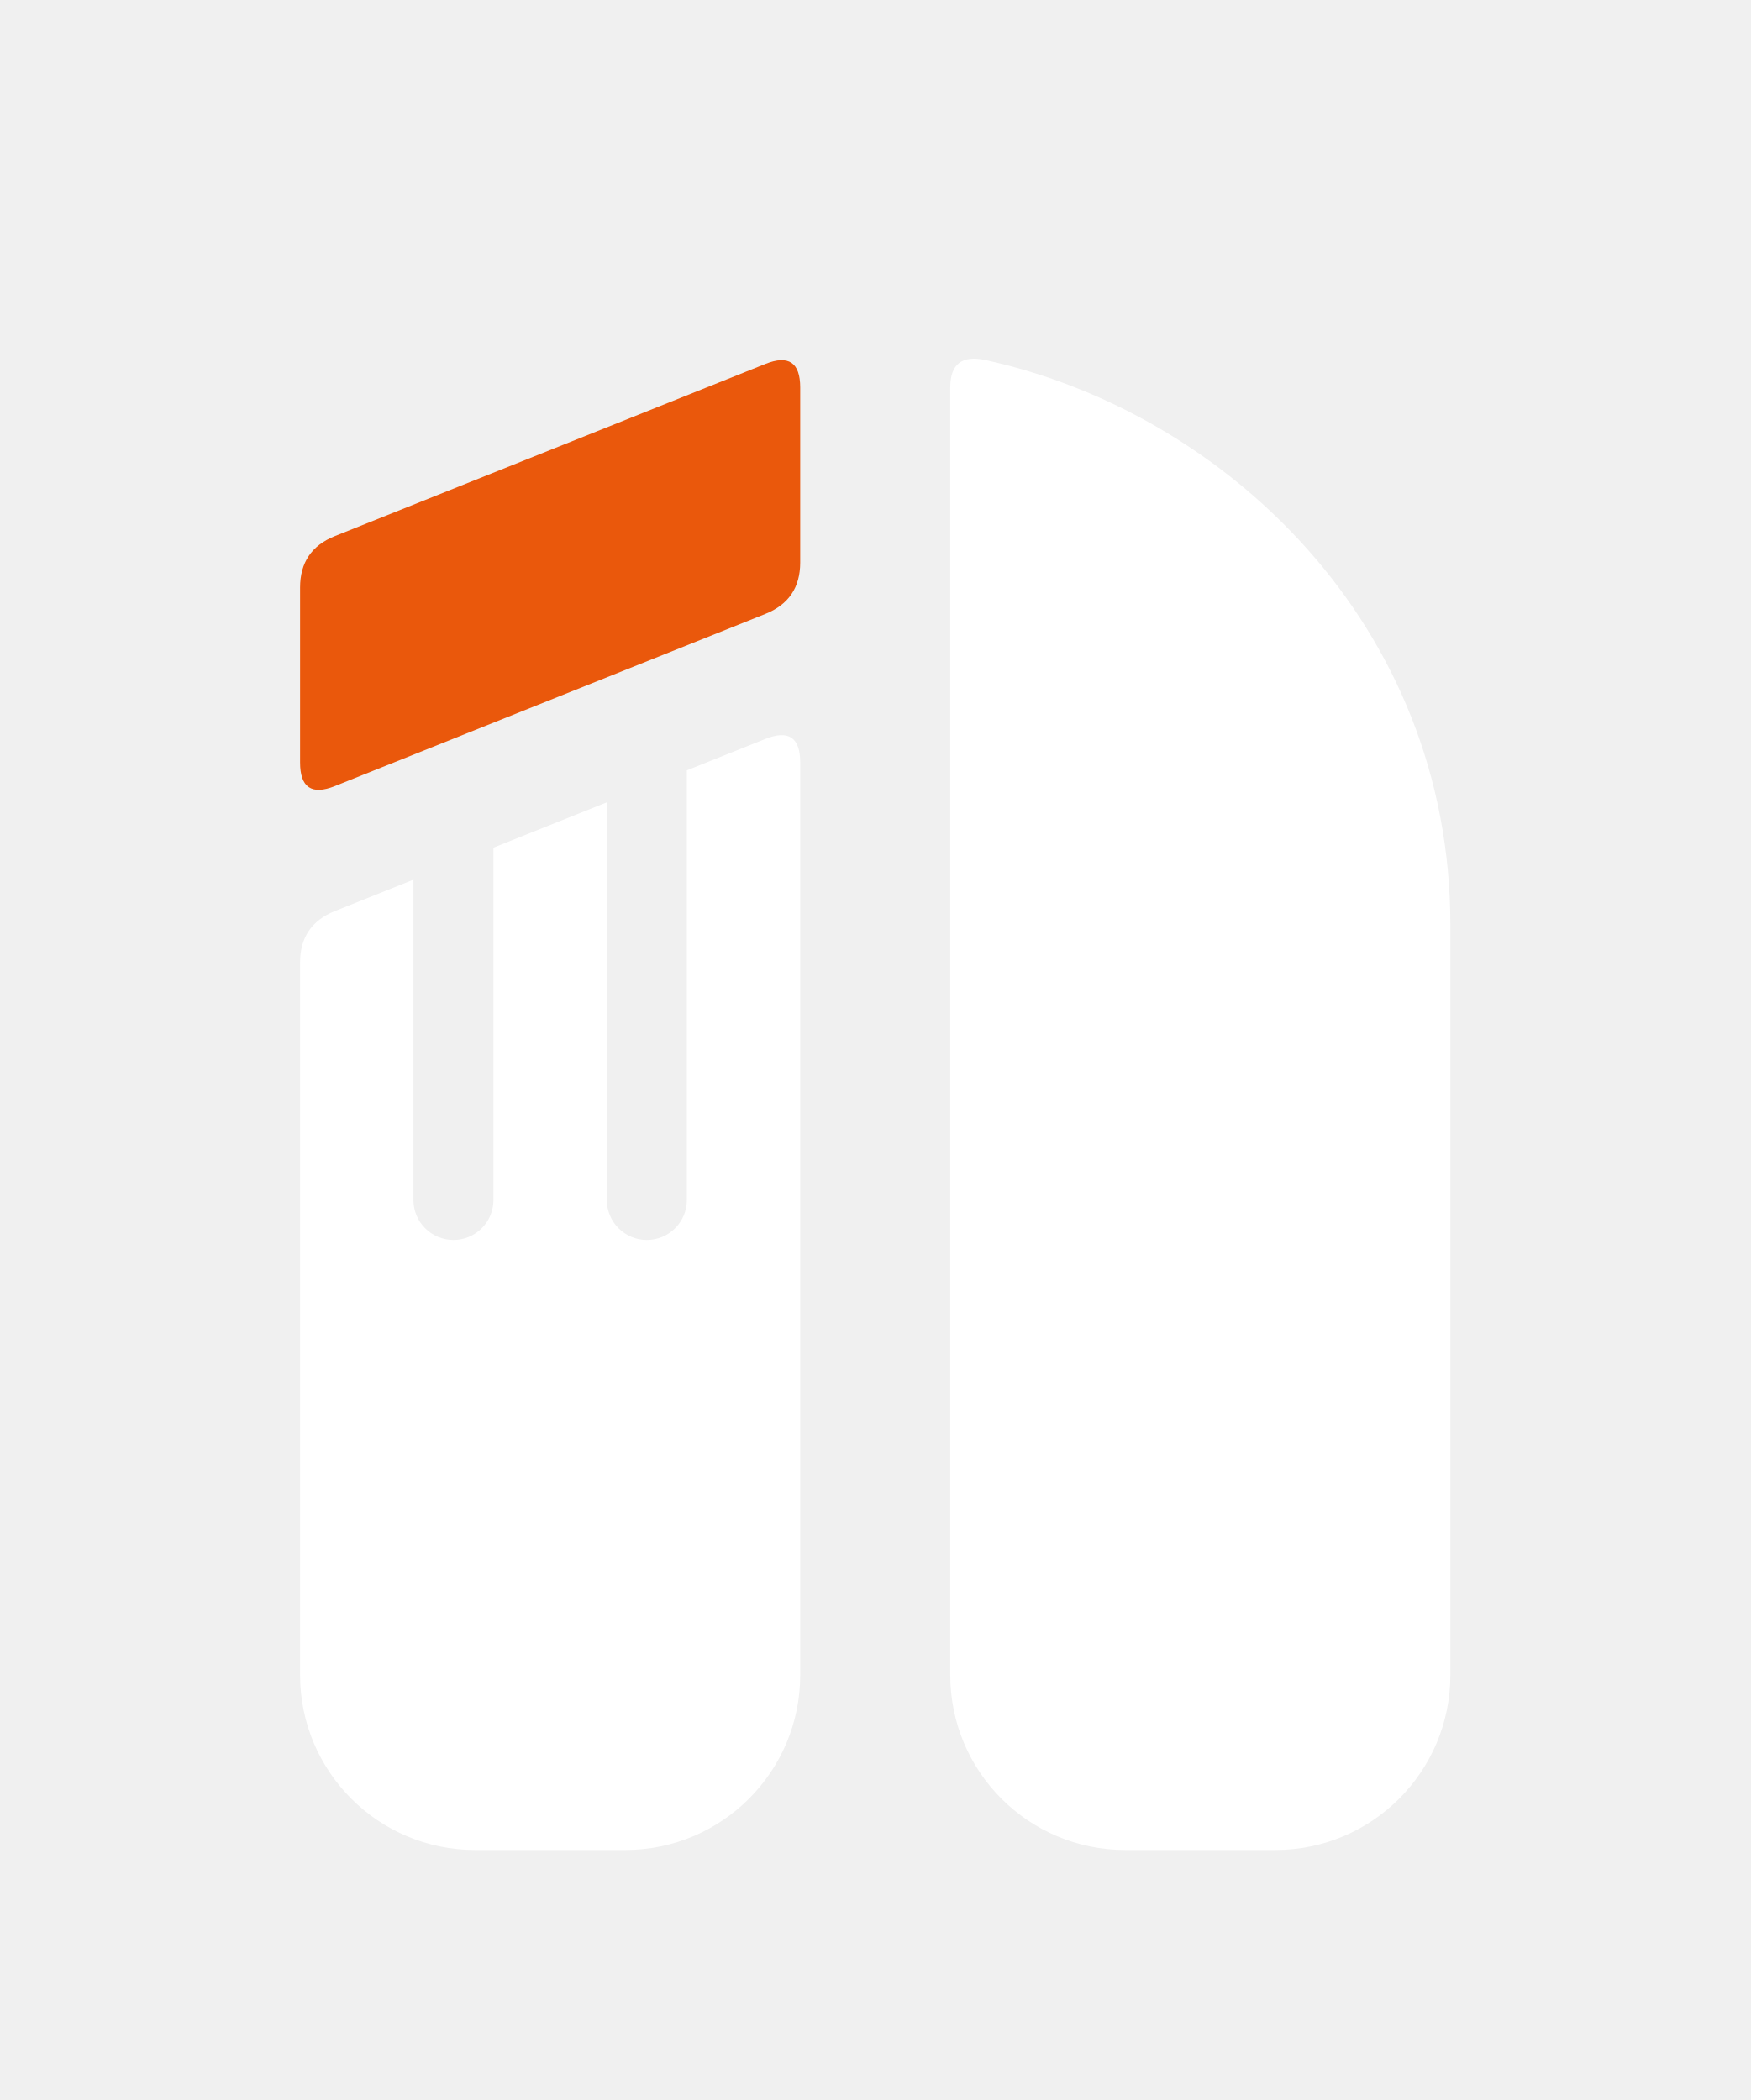
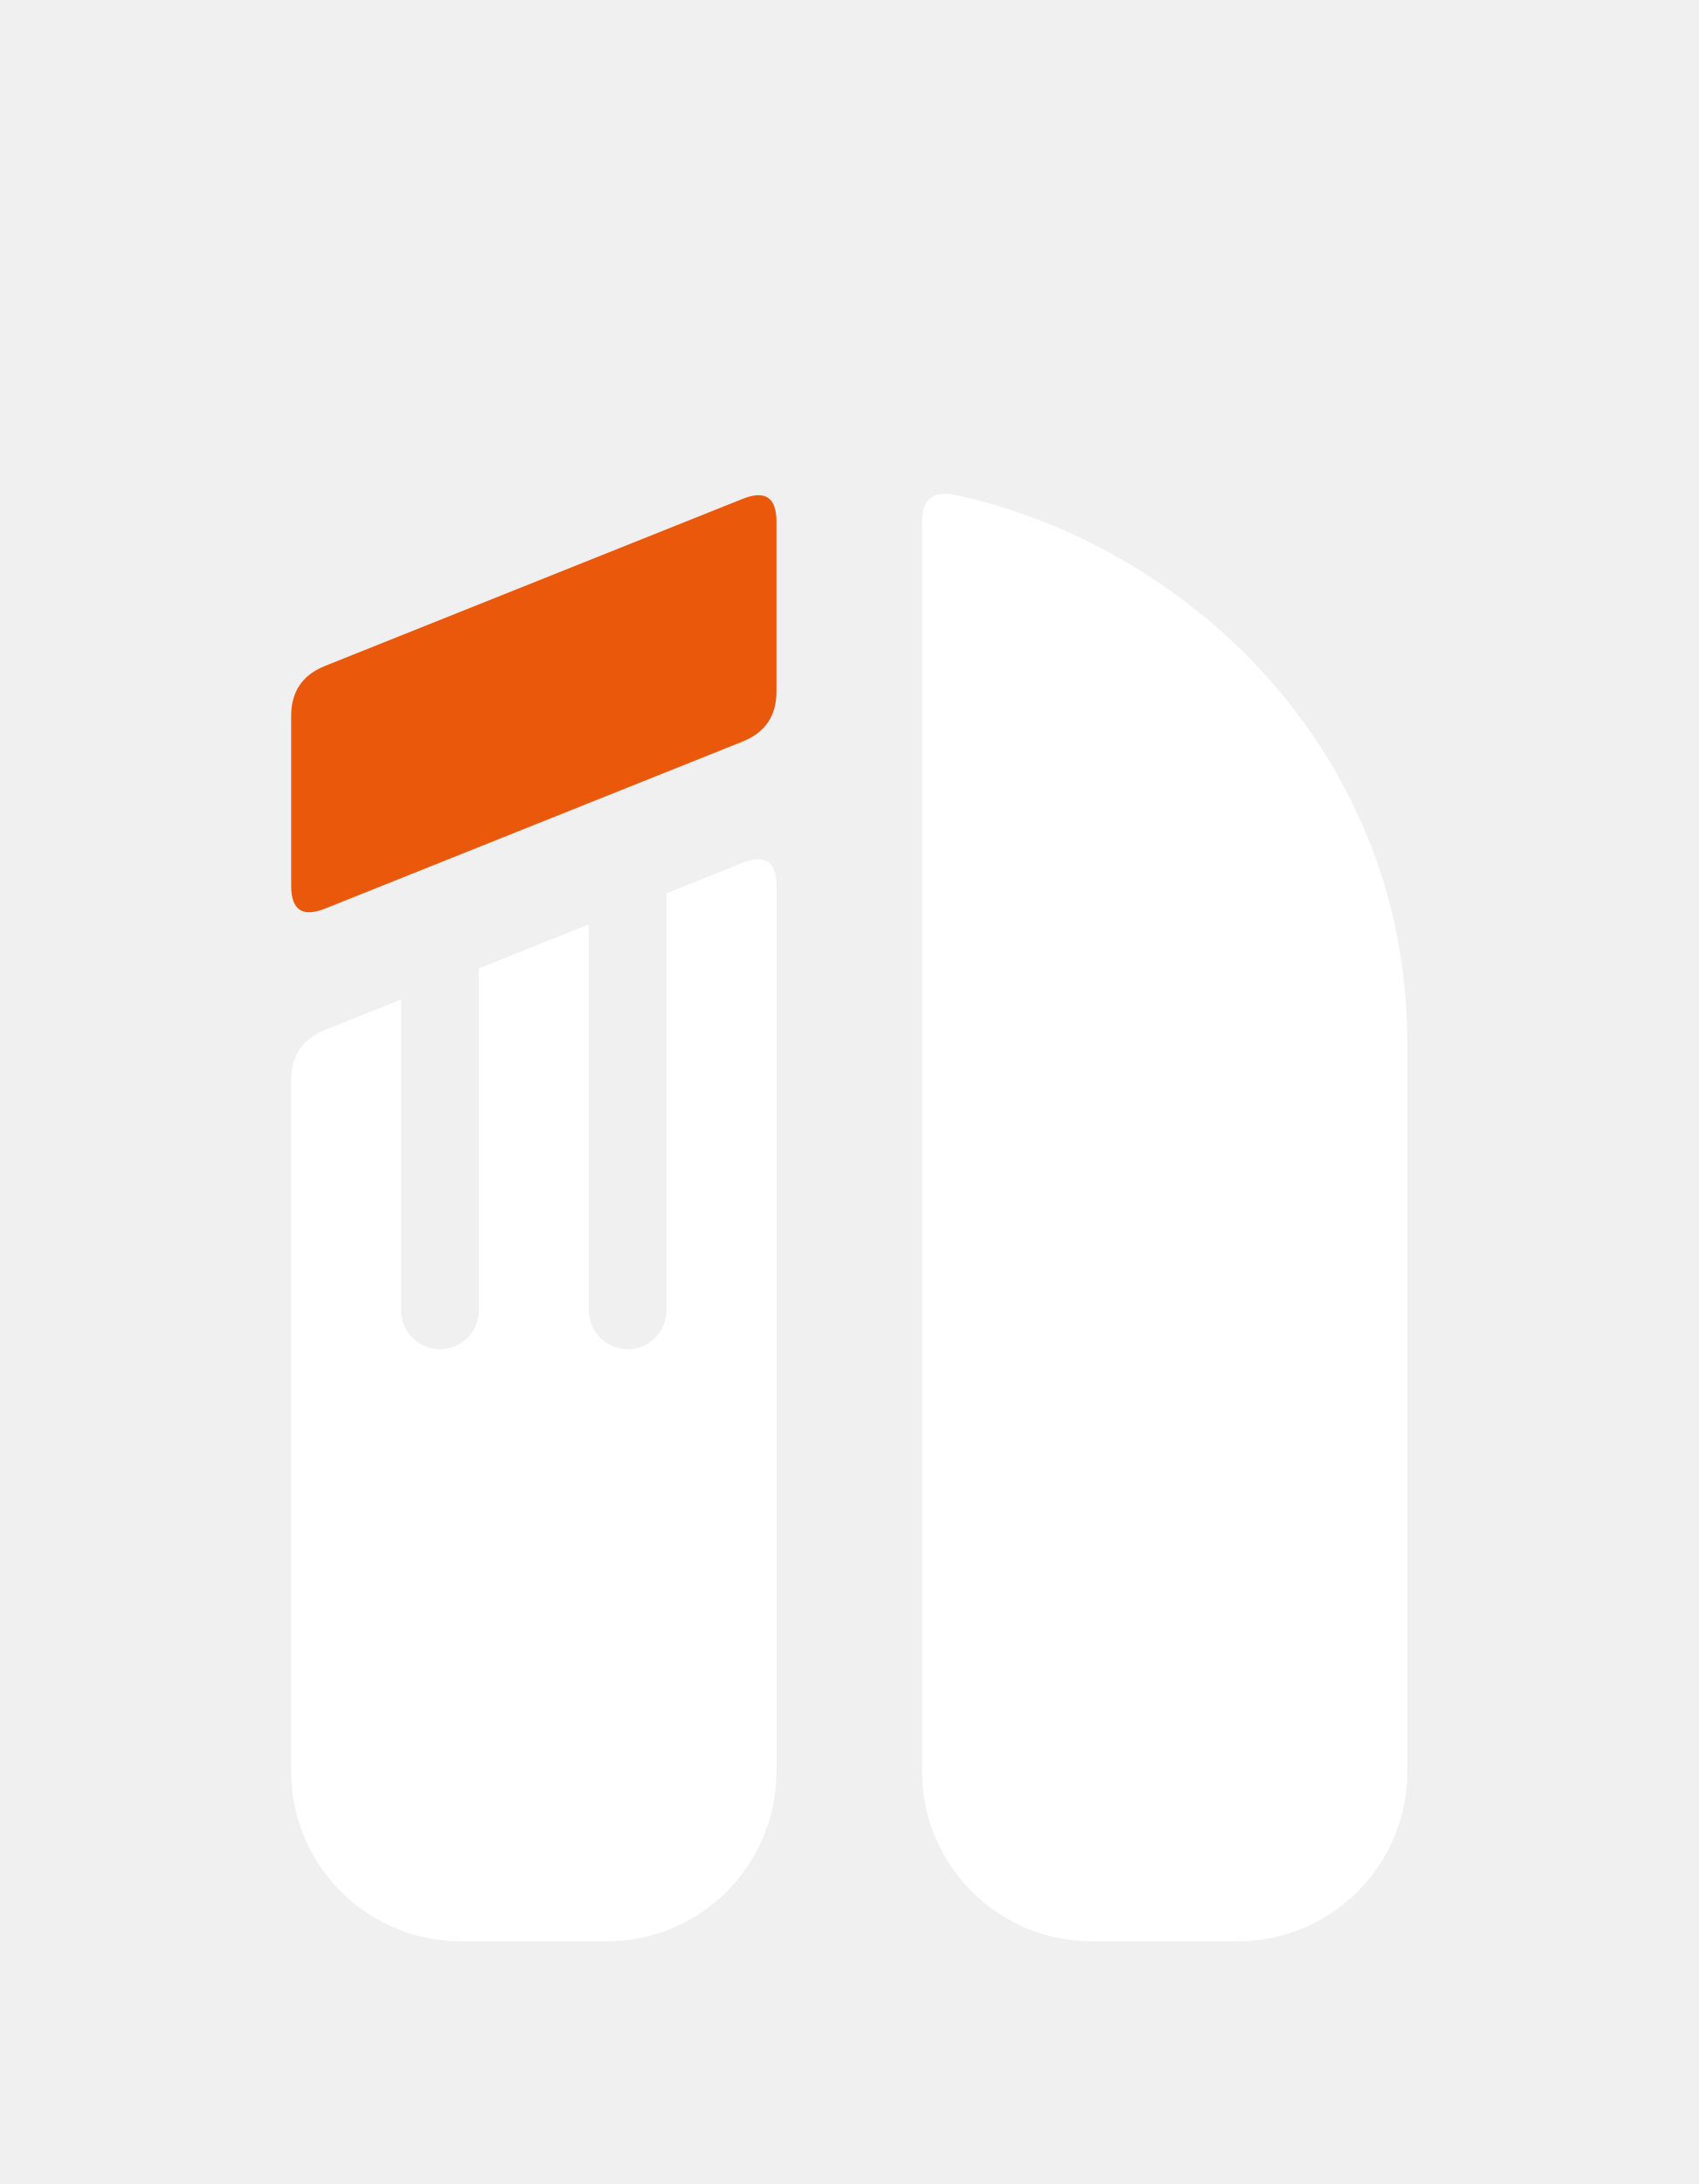
- <svg xmlns="http://www.w3.org/2000/svg" viewBox="6 6 70 84" width="700" height="840">
-   <style>
-     .fork, .knife, .dot { transform-box: fill-box; }
-     .fork, .knife { transform-origin: 50% 100%; }
-     .fork { animation: clink-l 1.6s ease-in-out infinite; }
-     .knife { animation: clink-r 1.6s ease-in-out infinite; }
-     .dot { transform-origin: 50% 50%; animation: hop 1.6s infinite; }
-     @keyframes hop {
-       0%, 20% { transform: translateY(0) rotate(0); animation-timing-function: cubic-bezier(.2,.7,.4,1); }
-       45%     { transform: translateY(-12px) rotate(180deg); animation-timing-function: cubic-bezier(.6,0,.8,.4); }
-       68%     { transform: translateY(0) rotate(360deg); animation-timing-function: ease-out; }
-       76%     { transform: translateY(-2px) rotate(360deg); animation-timing-function: ease-in; }
-       84%, 100% { transform: translateY(0) rotate(360deg); }
-     }
-     @keyframes clink-l { 0%, 66%, 90%, 100% { transform: rotate(0); } 76% { transform: rotate(3deg); } }
-     @keyframes clink-r { 0%, 66%, 90%, 100% { transform: rotate(0); } 76% { transform: rotate(-3deg); } }
-     @media (prefers-reduced-motion: reduce) { * { animation: none !important; } }
-   </style>
-   <path class="fork" fill="#FFFFFF" d="M19.393 42.443 L22.533 41.187 V54 A1.6 1.6 0 0 0 25.733 54 V39.907 L30.267 38.093 V54 A1.6 1.6 0 0 0 33.467 54 V36.813 L36.607 35.557 Q38 35 38 36.5 V73 A7 7 0 0 1 31 80 H25 A7 7 0 0 1 18 73 V44.5 Q18 43 19.393 42.443 Z" />
-   <path class="knife" fill="#FFFFFF" d="M51 80 A7 7 0 0 1 44 73 V21.5 Q44 20.1 45.4 20.4 C55 22.5 64 31 64 43 V73 A7 7 0 0 1 57 80 Z" />
-   <path class="dot" fill="#EA580C" d="M19.393 27.443 L36.607 20.557 Q38 20 38 21.5 V28.5 Q38 30 36.607 30.557 L19.393 37.443 Q18 38 18 36.5 V29.5 Q18 28 19.393 27.443 Z" />
+ <svg xmlns="http://www.w3.org/2000/svg" viewBox="6 0 70 90" width="700" height="900">
+   <style>.m-fork,.m-knife,.m-dot{transform-box:fill-box}.m-fork,.m-knife{transform-origin:50% 100%}.m-dot{transform-origin:50% 50%}.m-fork{animation:m-loop-fork 1.8s infinite}.m-knife{animation:m-loop-knife 1.8s infinite}.m-dot{animation:m-loop-dot 1.8s infinite}@keyframes m-loop-fork{0%{transform:translateY(0) rotate(0);animation-timing-function:cubic-bezier(.2,.8,.4,1)}6.1%{transform:translateY(-5px) rotate(0);animation-timing-function:cubic-bezier(.6,0,.9,.5)}13.9%{transform:translateY(0) rotate(0)}61.1%{transform:translateY(0) rotate(0);animation-timing-function:ease-in-out}73.6%{transform:translateY(0) rotate(2.9deg);animation-timing-function:ease-in-out}88.9%,100%{transform:translateY(0) rotate(0)}}@keyframes m-loop-knife{0%,61.1%{transform:rotate(0);animation-timing-function:ease-in-out}73.6%{transform:rotate(-2.9deg);animation-timing-function:ease-in-out}88.9%,100%{transform:rotate(0)}}@keyframes m-loop-dot{0%,4.4%{transform:translateY(0) rotate(0);animation-timing-function:cubic-bezier(.15,.6,.35,1)}26.7%{transform:translateY(-16px) rotate(180deg);animation-timing-function:cubic-bezier(.6,0,.8,.4)}43.3%{transform:translateY(0) rotate(360deg);animation-timing-function:ease-out}48.3%{transform:translateY(-2.5px) rotate(360deg);animation-timing-function:ease-in}52.8%{transform:translateY(0) rotate(360deg);animation-timing-function:ease-out}56.1%{transform:translateY(-.6px) rotate(360deg);animation-timing-function:ease-in}60%,100%{transform:translateY(0) rotate(360deg)}}@media (prefers-reduced-motion:reduce){.m-l,.m-fork,.m-knife,.m-dot{animation:none!important}}</style>
+   <g class="m-fork">
+     <path fill="#FFFFFF" d="M19.393 42.443 L22.533 41.187 V54 A1.6 1.6 0 0 0 25.733 54 V39.907 L30.267 38.093 V54 A1.6 1.6 0 0 0 33.467 54 V36.813 L36.607 35.557 Q38 35 38 36.5 V73 A7 7 0 0 1 31 80 H25 A7 7 0 0 1 18 73 V44.5 Q18 43 19.393 42.443 Z" />
+     <path class="m-dot" fill="#EA580C" d="M19.393 27.443 L36.607 20.557 Q38 20 38 21.5 V28.5 Q38 30 36.607 30.557 L19.393 37.443 Q18 38 18 36.5 V29.5 Q18 28 19.393 27.443 Z" />
+   </g>
+   <g class="m-knife">
+     <path fill="#FFFFFF" d="M51 80 A7 7 0 0 1 44 73 V21.5 Q44 20.1 45.4 20.4 C55 22.5 64 31 64 43 V73 A7 7 0 0 1 57 80 Z" />
+   </g>
</svg>
